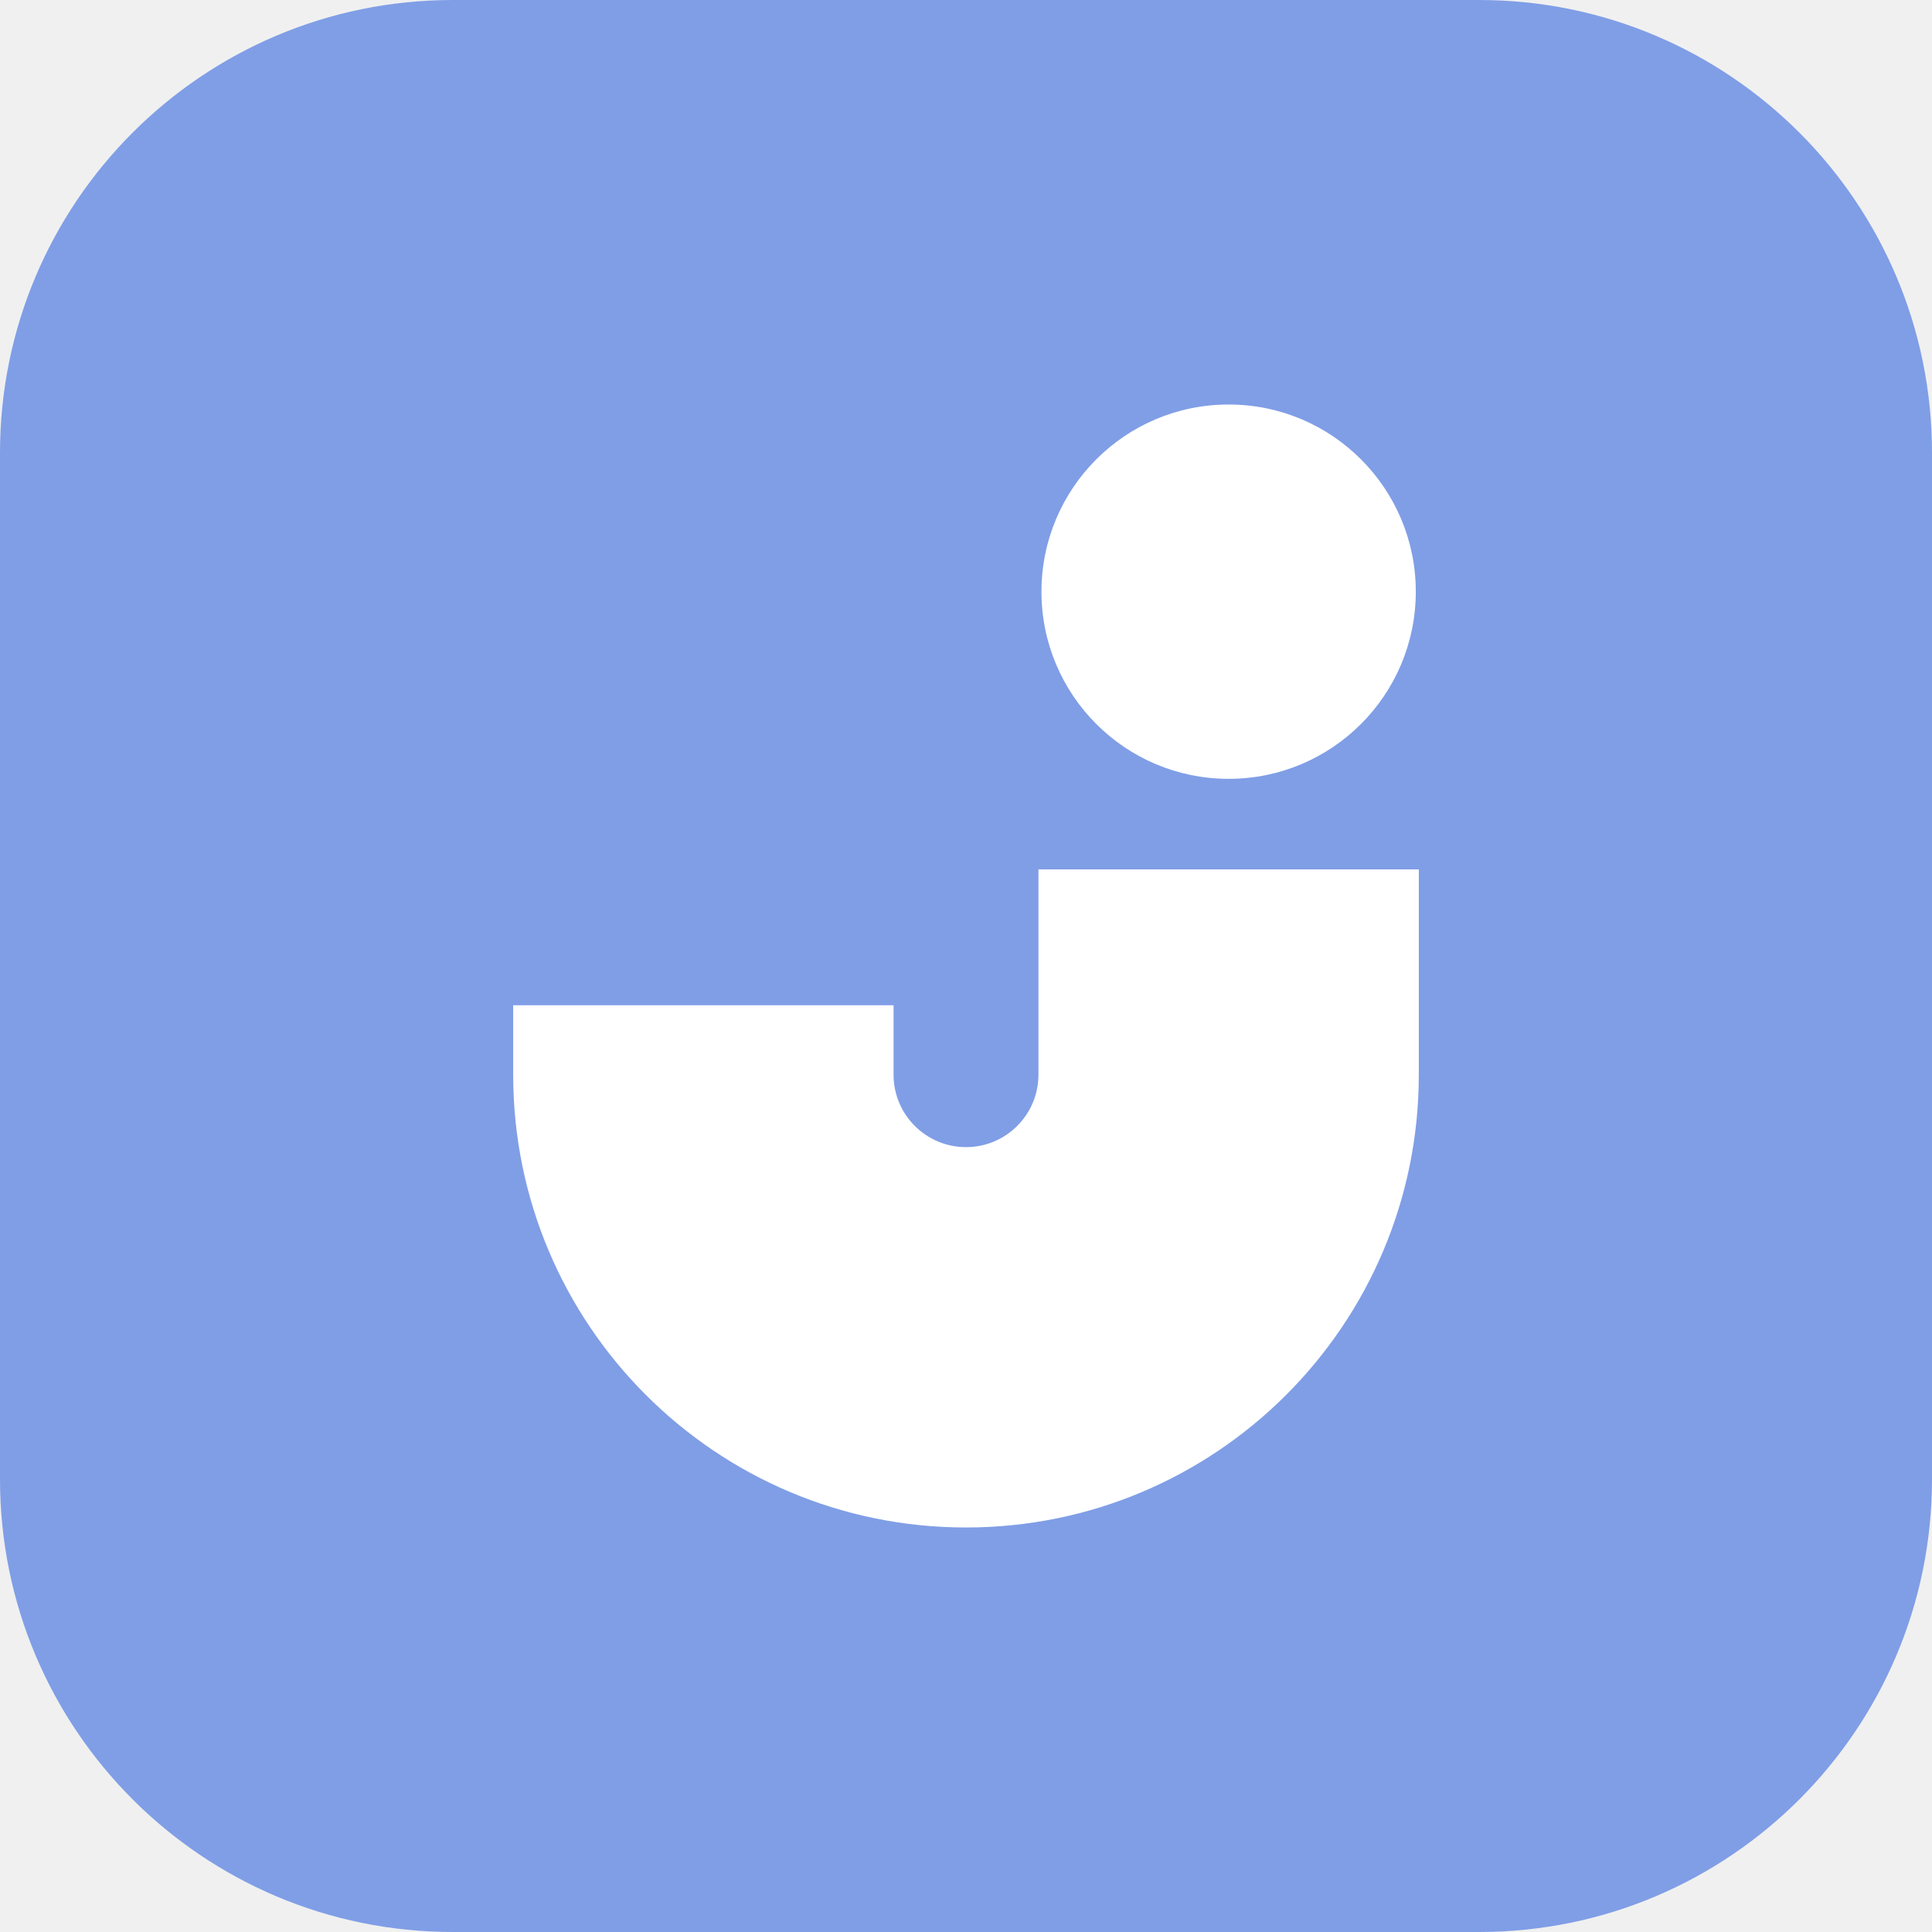
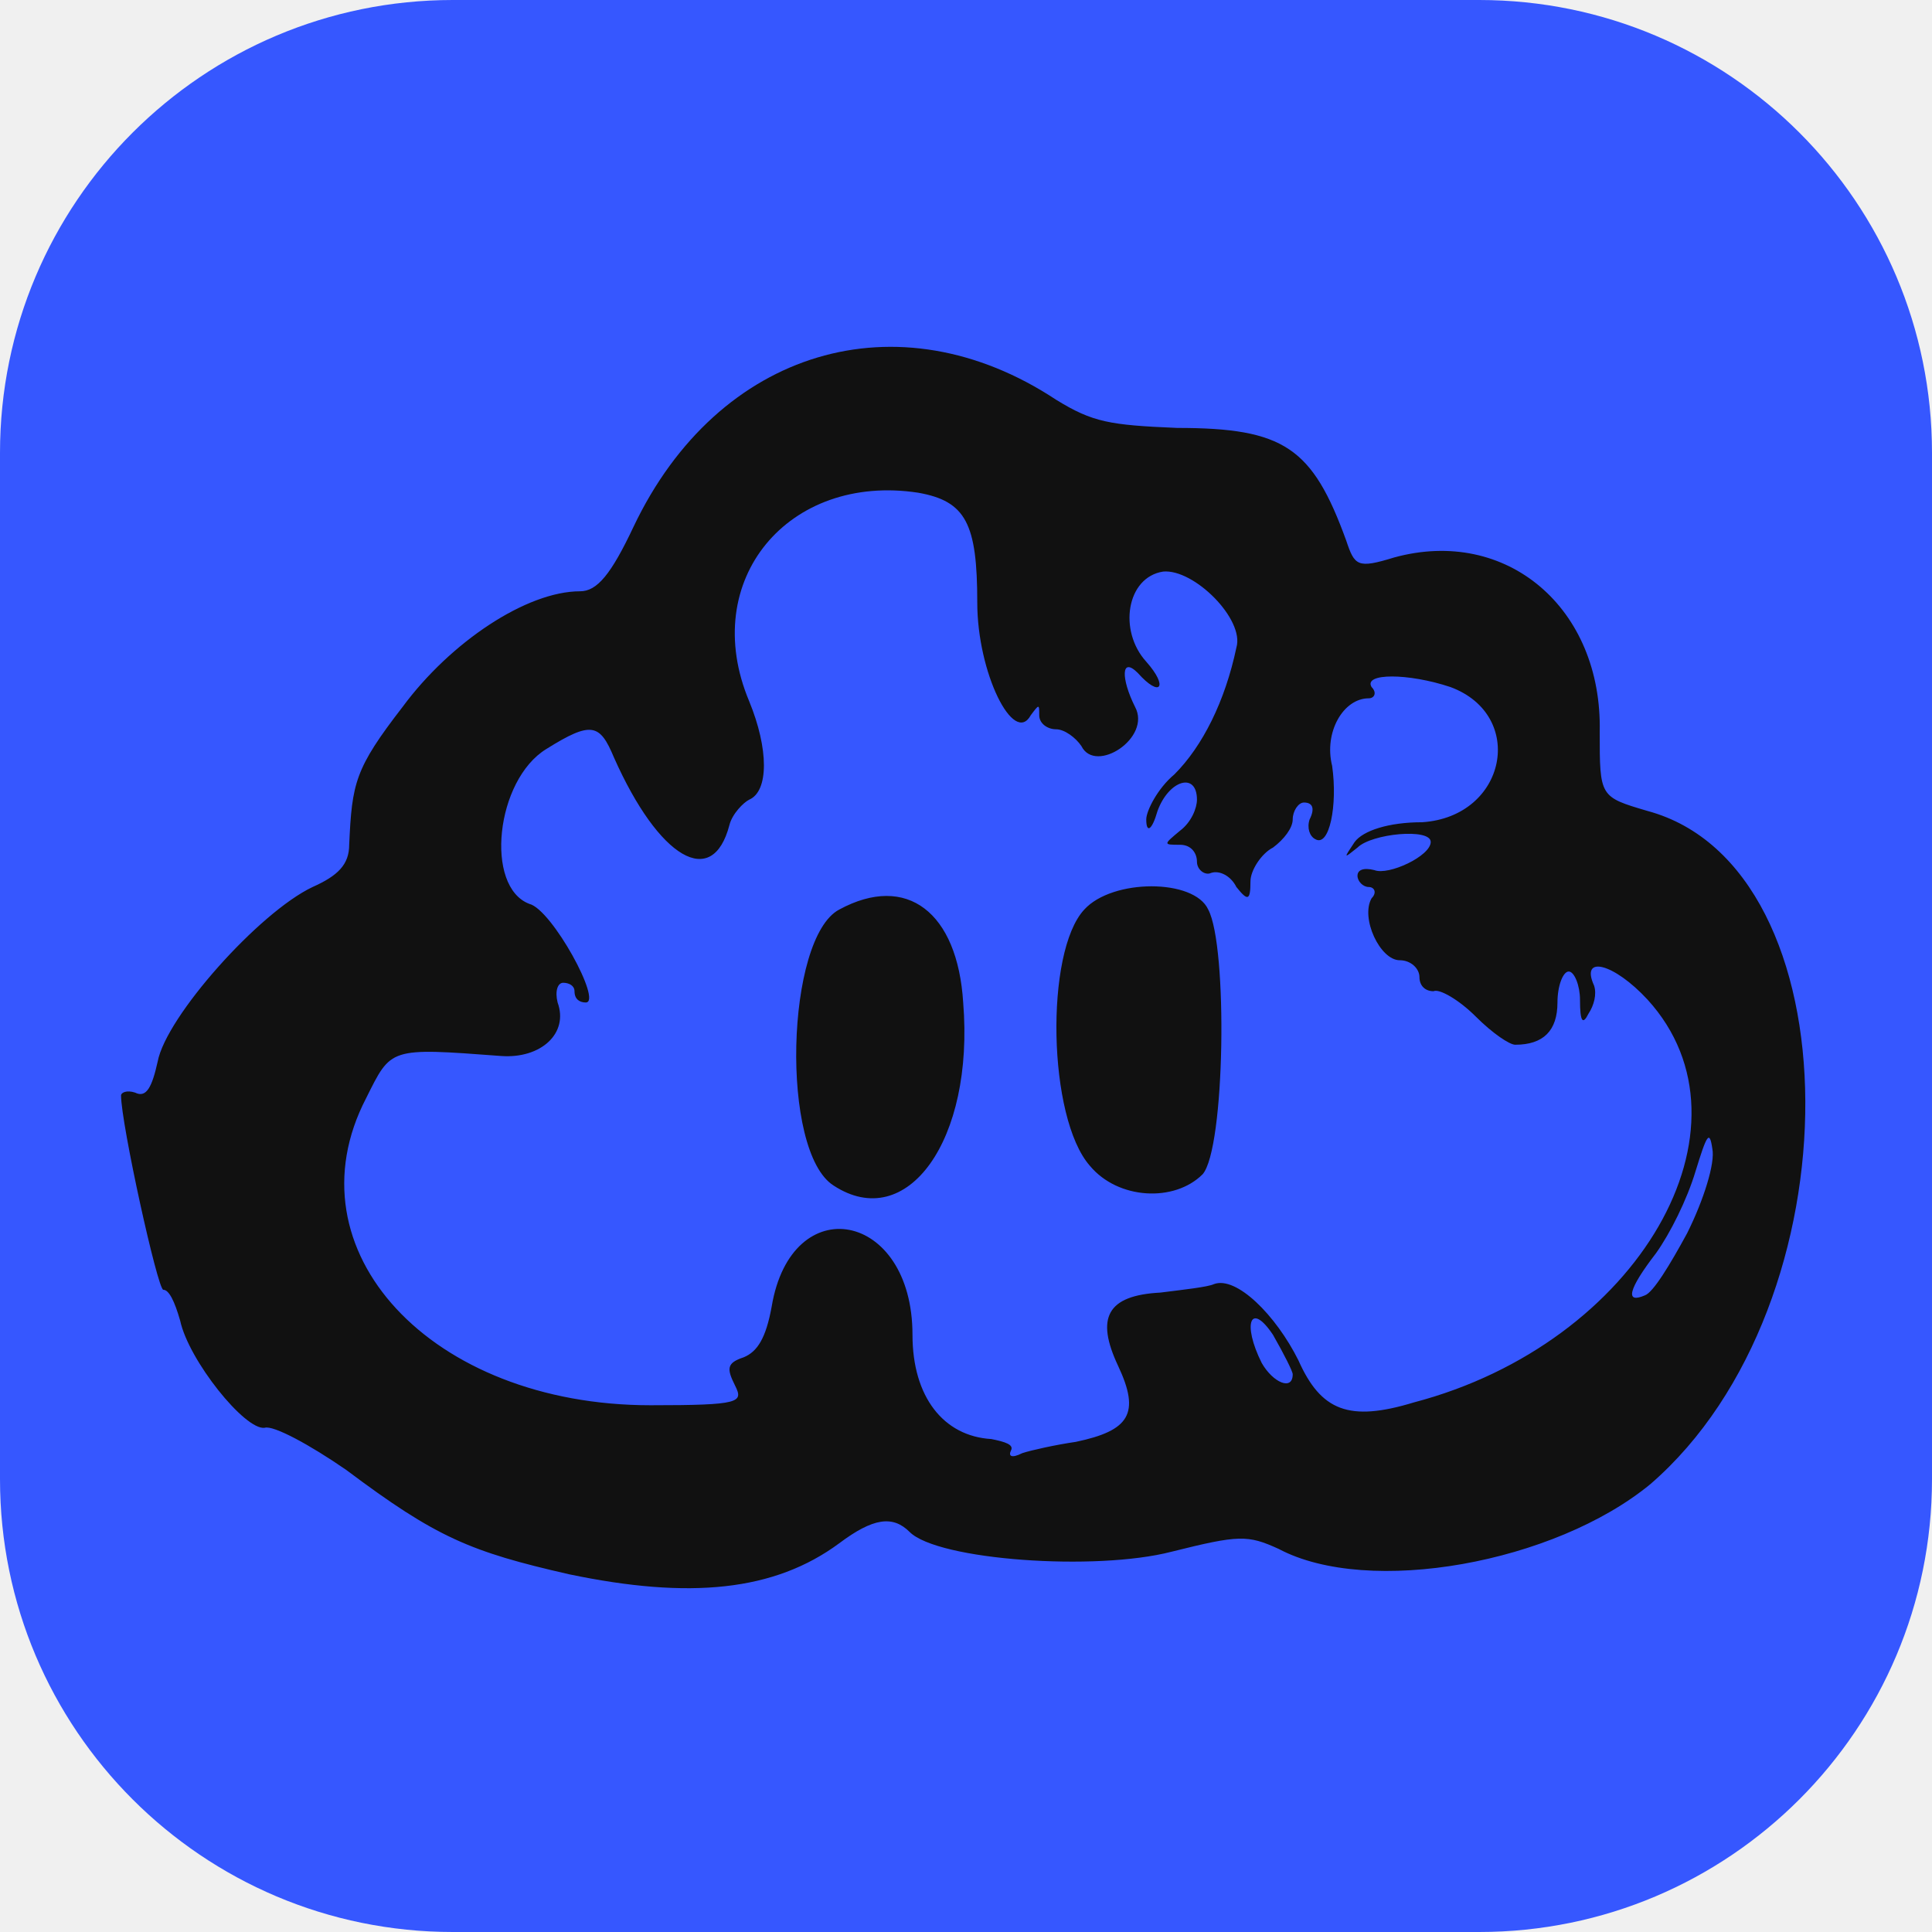
<svg xmlns="http://www.w3.org/2000/svg" viewBox="0 0 64 64">
-   <rect width="64" height="64" rx="15" fill="#809EE6" />
-   <g transform="translate(17 13.4) scale(.1)" fill="#FFFFFF">
-     <circle cx="237" cy="62" r="62" />
-     <path d="M0 199H126V222A24 24 0 0 0 174 222V154H300V222A150 150 0 0 1 0 222Z" />
+   <rect width="64" height="64" rx="15" fill="#3657FF" />
+   <g transform="translate(4.01 11.19) scale(0.0933)" fill="#111111">
+     <path fill-rule="evenodd" d="M159 439C124 431 112 426 80 402C67 393 54 386 51 387C44 388 24 363 21 349C19 342 17 338 15 338C13 338 0 279 0 269C0 268 2 267 5 268C9 270 11 266 13 257C16 241 49 204 68 195C77 191 81 187 81 180C82 158 83 153 100 131C117 108 144 90 163 90C169 90 174 84 182 67C212 4 276 -15 332 22C345 30 351 31 375 32C413 32 423 39 435 72C438 81 439 82 452 78C492 67 526 96 525 140C525 163 525 163 542 168C616 188 617 343 543 407C509 435 443 447 411 430C400 425 397 425 373 431C346 438 290 434 280 424C274 418 267 419 255 428C232 445 202 448 159 439ZM339 392C358 388 362 382 354 365C346 348 350 340 369 339C377 338 386 337 388 336C396 333 410 347 418 363C426 381 436 385 459 378C539 357 583 280 542 235C530 222 518 219 523 230C524 233 523 237 521 240C519 244 518 243 518 235C518 230 516 225 514 225C512 225 510 230 510 236C510 246 505 251 495 251C493 251 487 247 481 241C475 235 468 231 466 232C463 232 461 230 461 227C461 224 458 221 454 221C447 221 440 206 444 199C446 197 445 195 443 195C441 195 439 193 439 191C439 189 441 188 445 189C450 191 465 184 465 179C465 174 444 176 439 181C434 185 434 185 438 179C441 175 450 172 462 172C492 170 499 134 472 124C457 119 441 119 444 124C446 126 445 128 443 128C434 128 427 140 430 152C432 166 429 181 424 178C422 177 421 174 422 171C424 167 423 165 420 165C418 165 416 168 416 171C416 174 413 178 409 181C405 183 401 189 401 193C401 200 400 200 396 195C394 191 390 189 387 190C385 191 382 189 382 186C382 183 380 180 376 180C370 180 370 180 376 175C380 172 382 167 382 164C382 154 372 157 368 168C366 175 364 176 364 171C364 168 368 160 374 155C384 145 392 129 396 110C399 100 381 82 370 83C357 85 354 104 364 115C372 124 369 128 361 119C355 113 355 121 360 131C366 142 346 155 341 145C339 142 335 139 332 139C329 139 326 137 326 134C326 130 326 130 323 134C317 145 304 119 304 94C304 66 300 58 283 55C237 48 205 86 223 129C230 146 230 161 223 164C221 165 217 169 216 173C210 196 191 185 175 149C170 137 167 136 151 146C133 157 129 195 145 201C153 203 171 236 165 236C163 236 161 235 161 232C161 230 159 229 157 229C155 229 154 232 155 236C159 247 149 256 135 255C95 252 96 252 87 270C59 324 110 379 188 379C220 379 221 378 218 372C215 366 215 364 221 362C226 360 229 355 231 344C238 302 281 310 281 354C281 376 292 390 309 391C314 392 317 393 316 395C315 397 316 398 320 396C323 395 332 393 339 392ZM416 368C416 367 413 361 409 354C401 342 398 350 405 364C409 371 416 374 416 368ZM556 318C562 306 566 293 565 288C564 281 563 283 559 296C556 306 550 318 545 325C535 338 534 343 541 340C544 339 550 329 556 318ZM253 301C234 289 236 213 255 203C279 190 297 204 299 236C303 285 279 318 253 301ZM344 294C329 277 328 218 342 203C352 192 381 192 386 203C393 216 392 288 384 297C374 307 354 306 344 294Z" />
  </g>
</svg>
